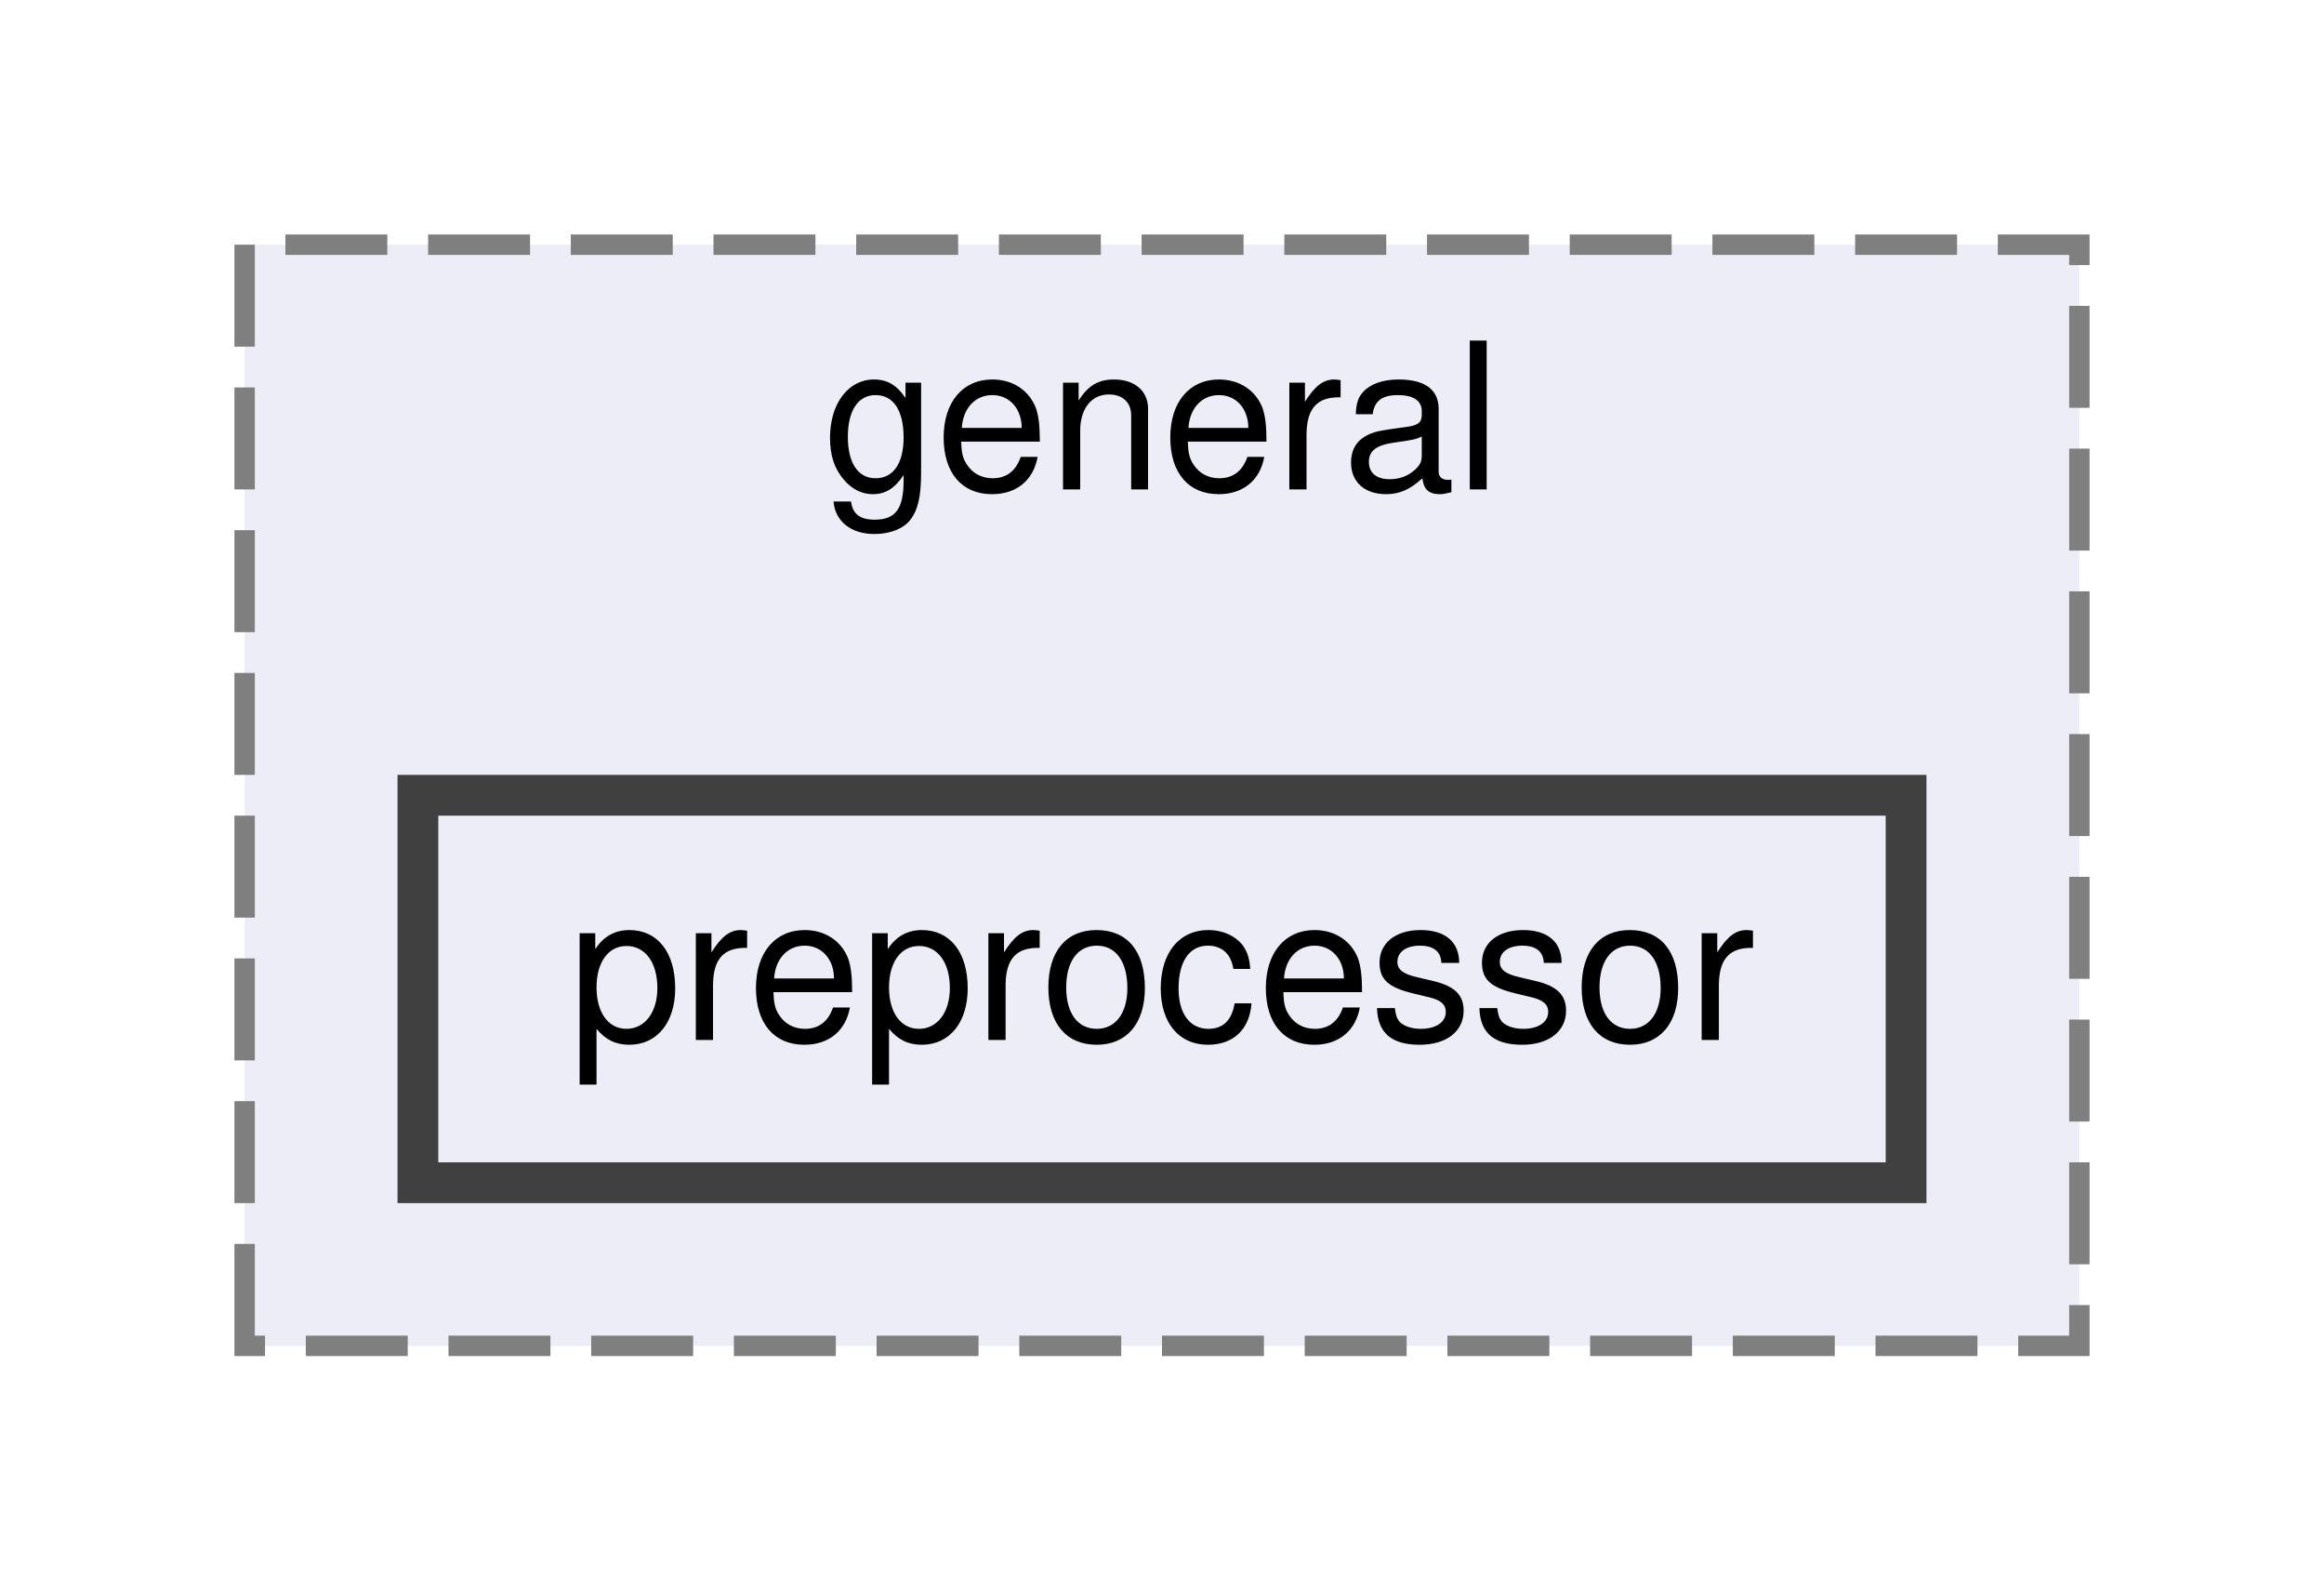
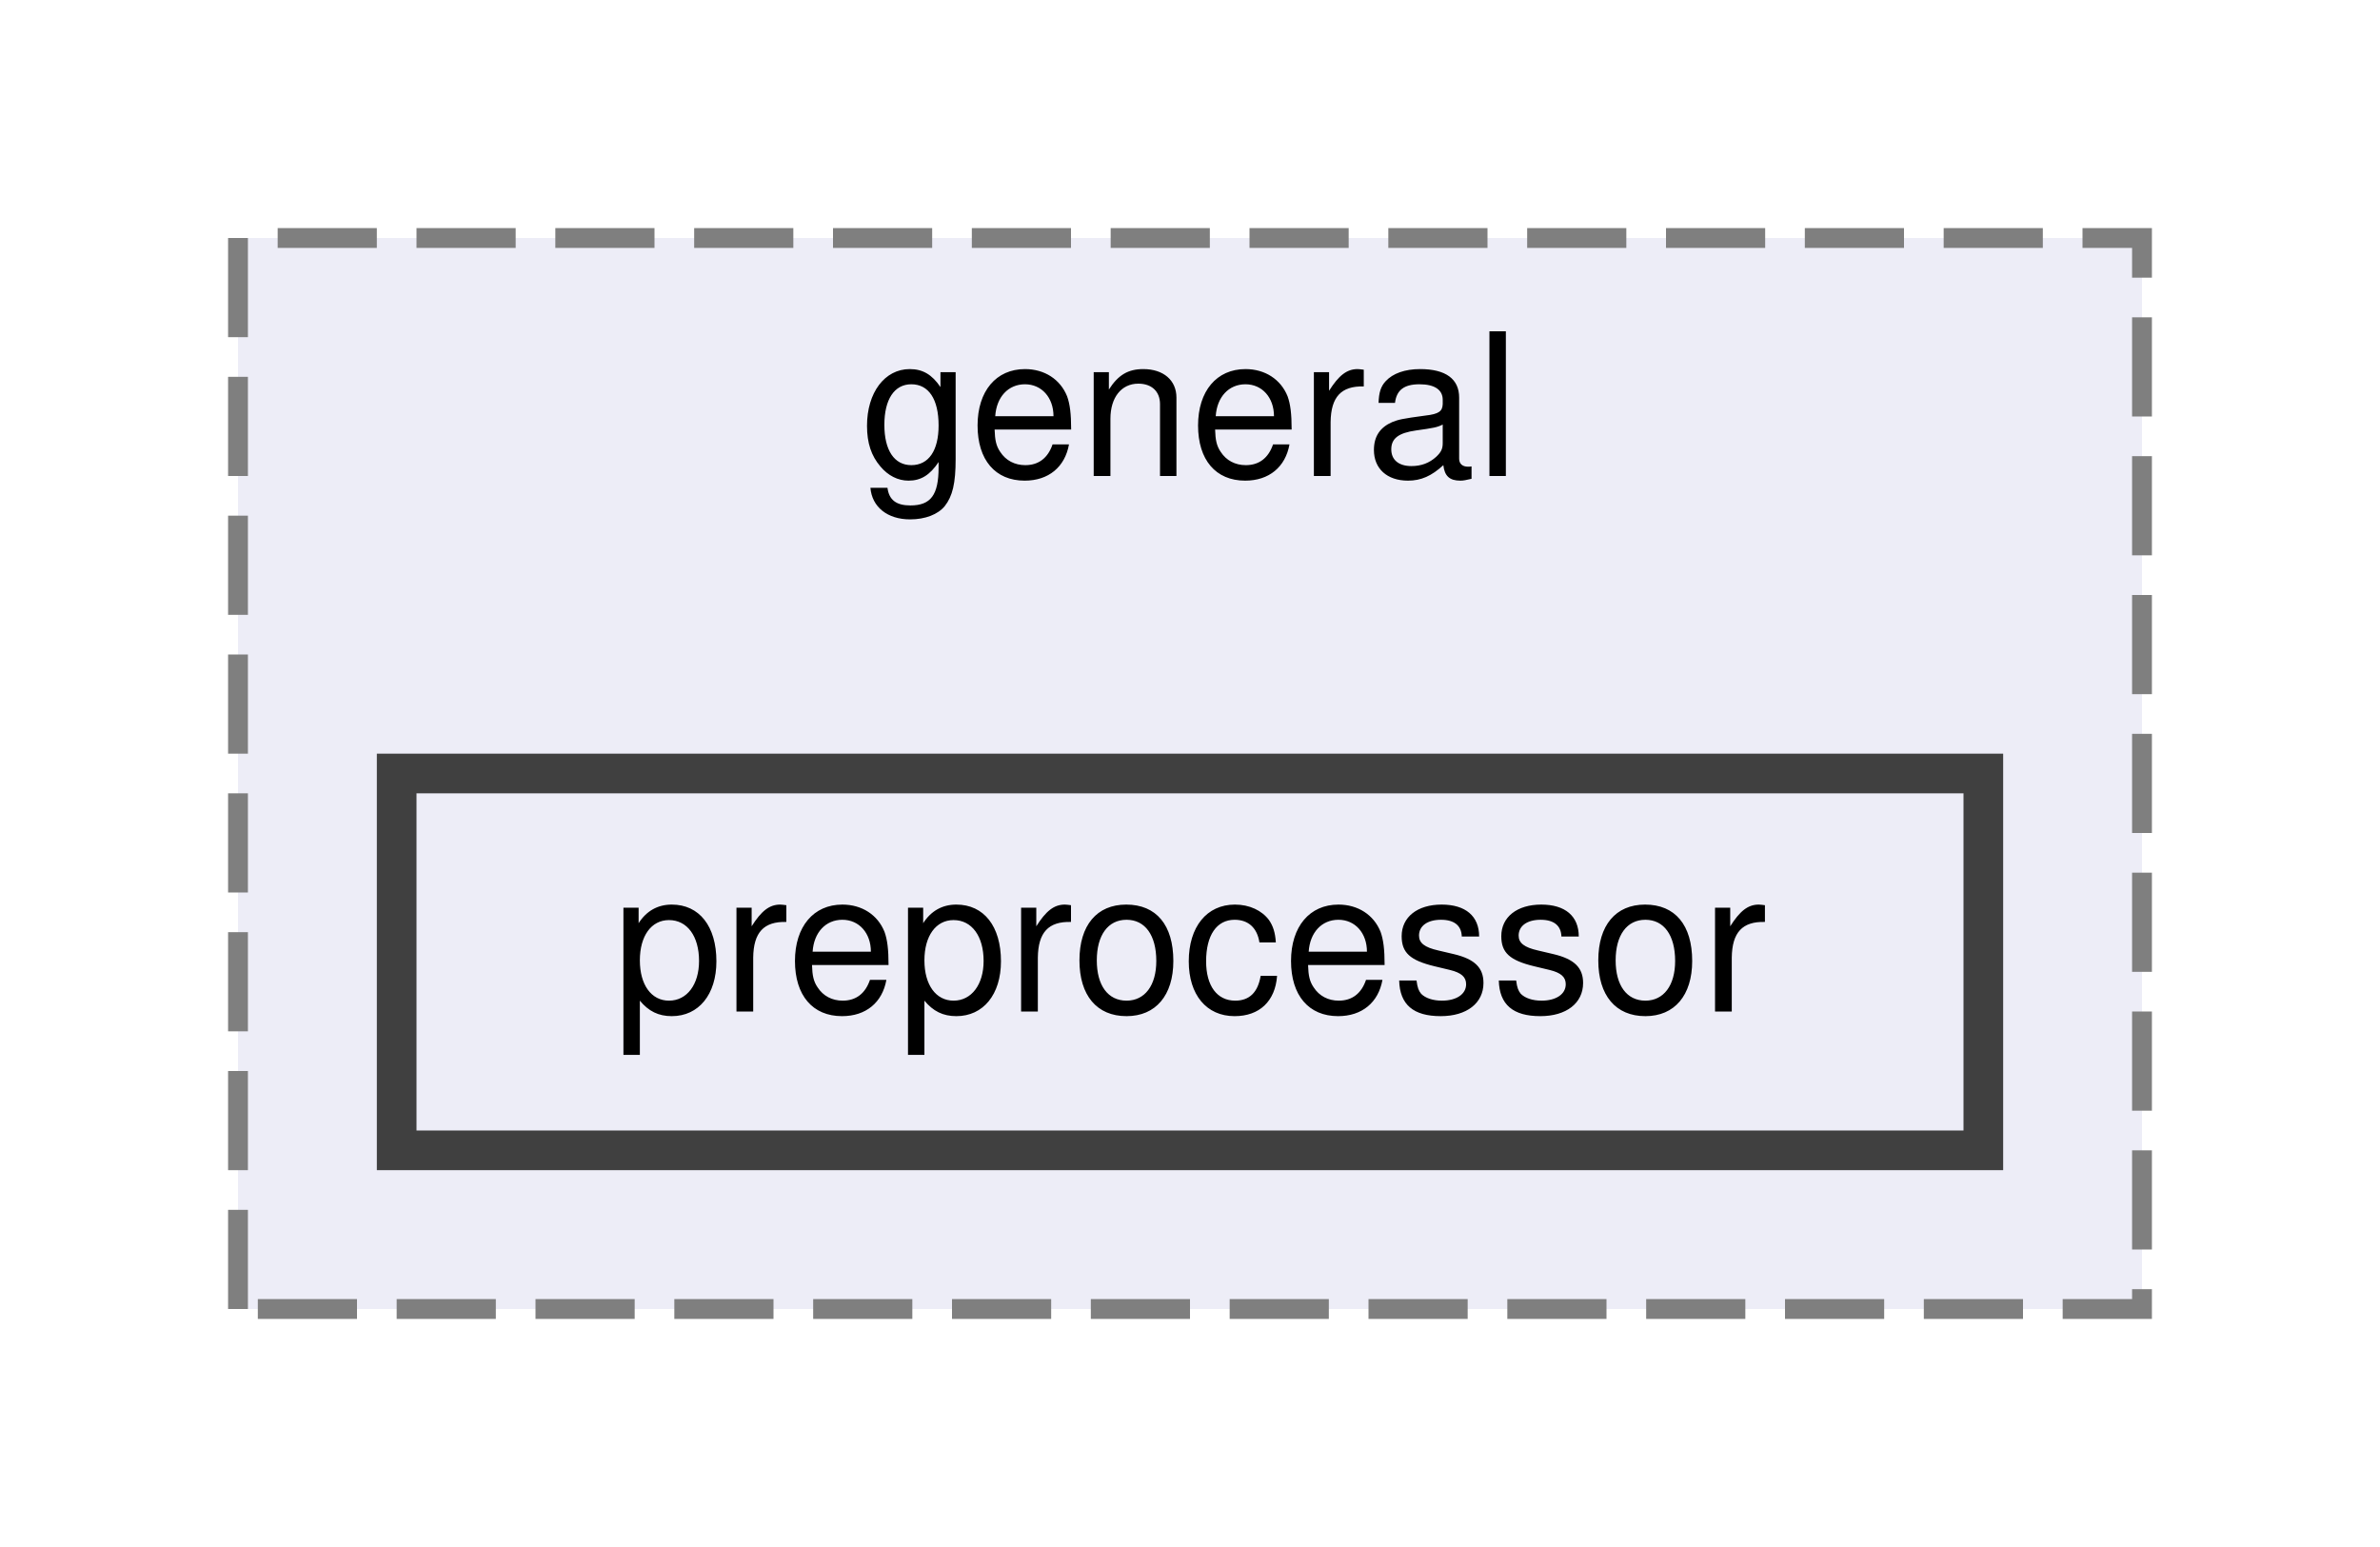
- <svg xmlns="http://www.w3.org/2000/svg" xmlns:xlink="http://www.w3.org/1999/xlink" width="114pt" height="78pt" viewBox="0.00 0.00 114.00 78.00">
+ <svg xmlns="http://www.w3.org/2000/svg" xmlns:xlink="http://www.w3.org/1999/xlink" width="120pt" height="78pt" viewBox="0.00 0.00 120.00 78.00">
  <g id="graph0" class="graph" transform="scale(1 1) rotate(0) translate(4 74)">
    <g id="clust1" class="cluster">
      <g id="a_clust1">
        <a xlink:href="dir_0ef45b72fea5c9869a86802e135ecac6.html" target="_top" xlink:title="general">
-           <polygon fill="#ededf7" stroke="#7f7f7f" stroke-dasharray="5,2" points="8,-8 8,-62 98,-62 98,-8 8,-8" />
-           <text text-anchor="middle" x="53" y="-50" font-family="Helvetica,sans-Serif" font-size="10.00">general</text>
+           <polygon fill="#ededf7" stroke="#7f7f7f" stroke-dasharray="5,2" points="8,-8 8,-62 104,-62 104,-8 8,-8" />
+           <text text-anchor="middle" x="56" y="-50" font-family="Helvetica,sans-Serif" font-size="10.00">general</text>
        </a>
      </g>
    </g>
    <g id="node1" class="node">
      <g id="a_node1">
        <a xlink:href="dir_2f601d846e8e89e376af36b1a1fc90a5.html" target="_top" xlink:title="preprocessor">
-           <polygon fill="#ededf7" stroke="#404040" stroke-width="2" points="89.5,-35 16.5,-35 16.5,-16 89.5,-16 89.5,-35" />
-           <text text-anchor="middle" x="53" y="-23" font-family="Helvetica,sans-Serif" font-size="10.00">preprocessor</text>
+           <polygon fill="#ededf7" stroke="#404040" stroke-width="2" points="96,-35 16,-35 16,-16 96,-16 96,-35" />
+           <text text-anchor="middle" x="56" y="-23" font-family="Helvetica,sans-Serif" font-size="10.00">preprocessor</text>
        </a>
      </g>
    </g>
  </g>
</svg>
